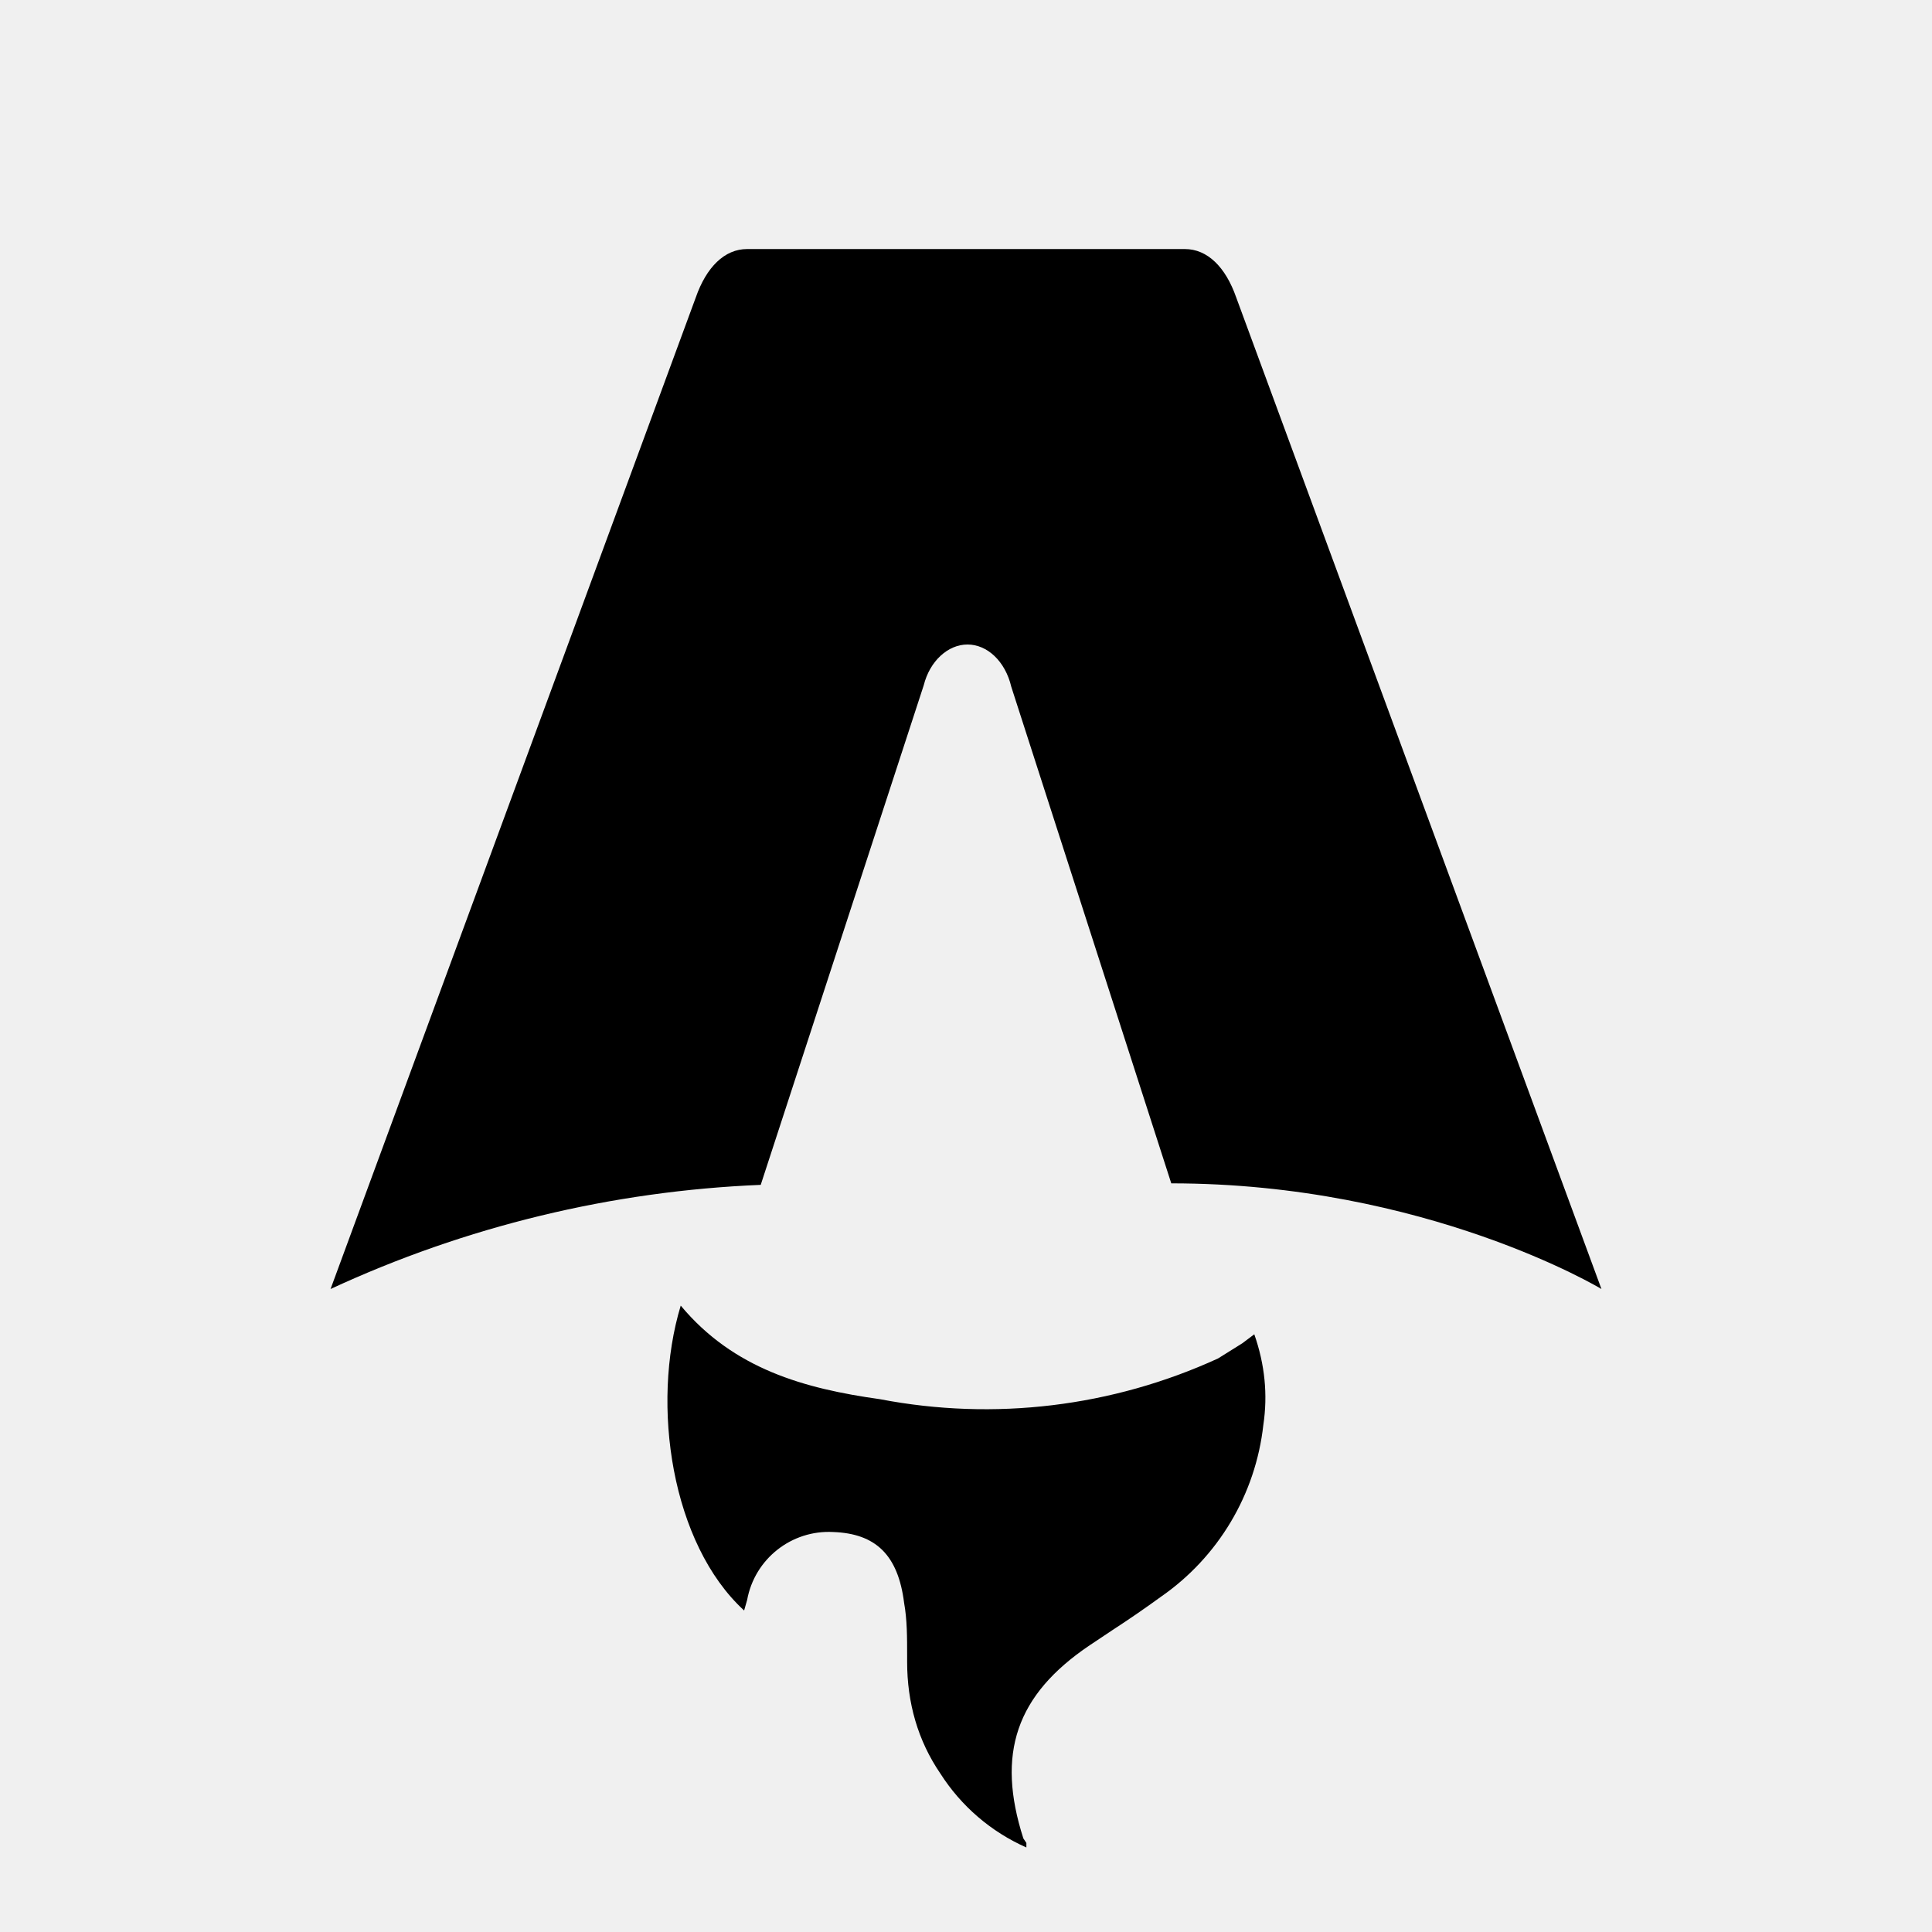
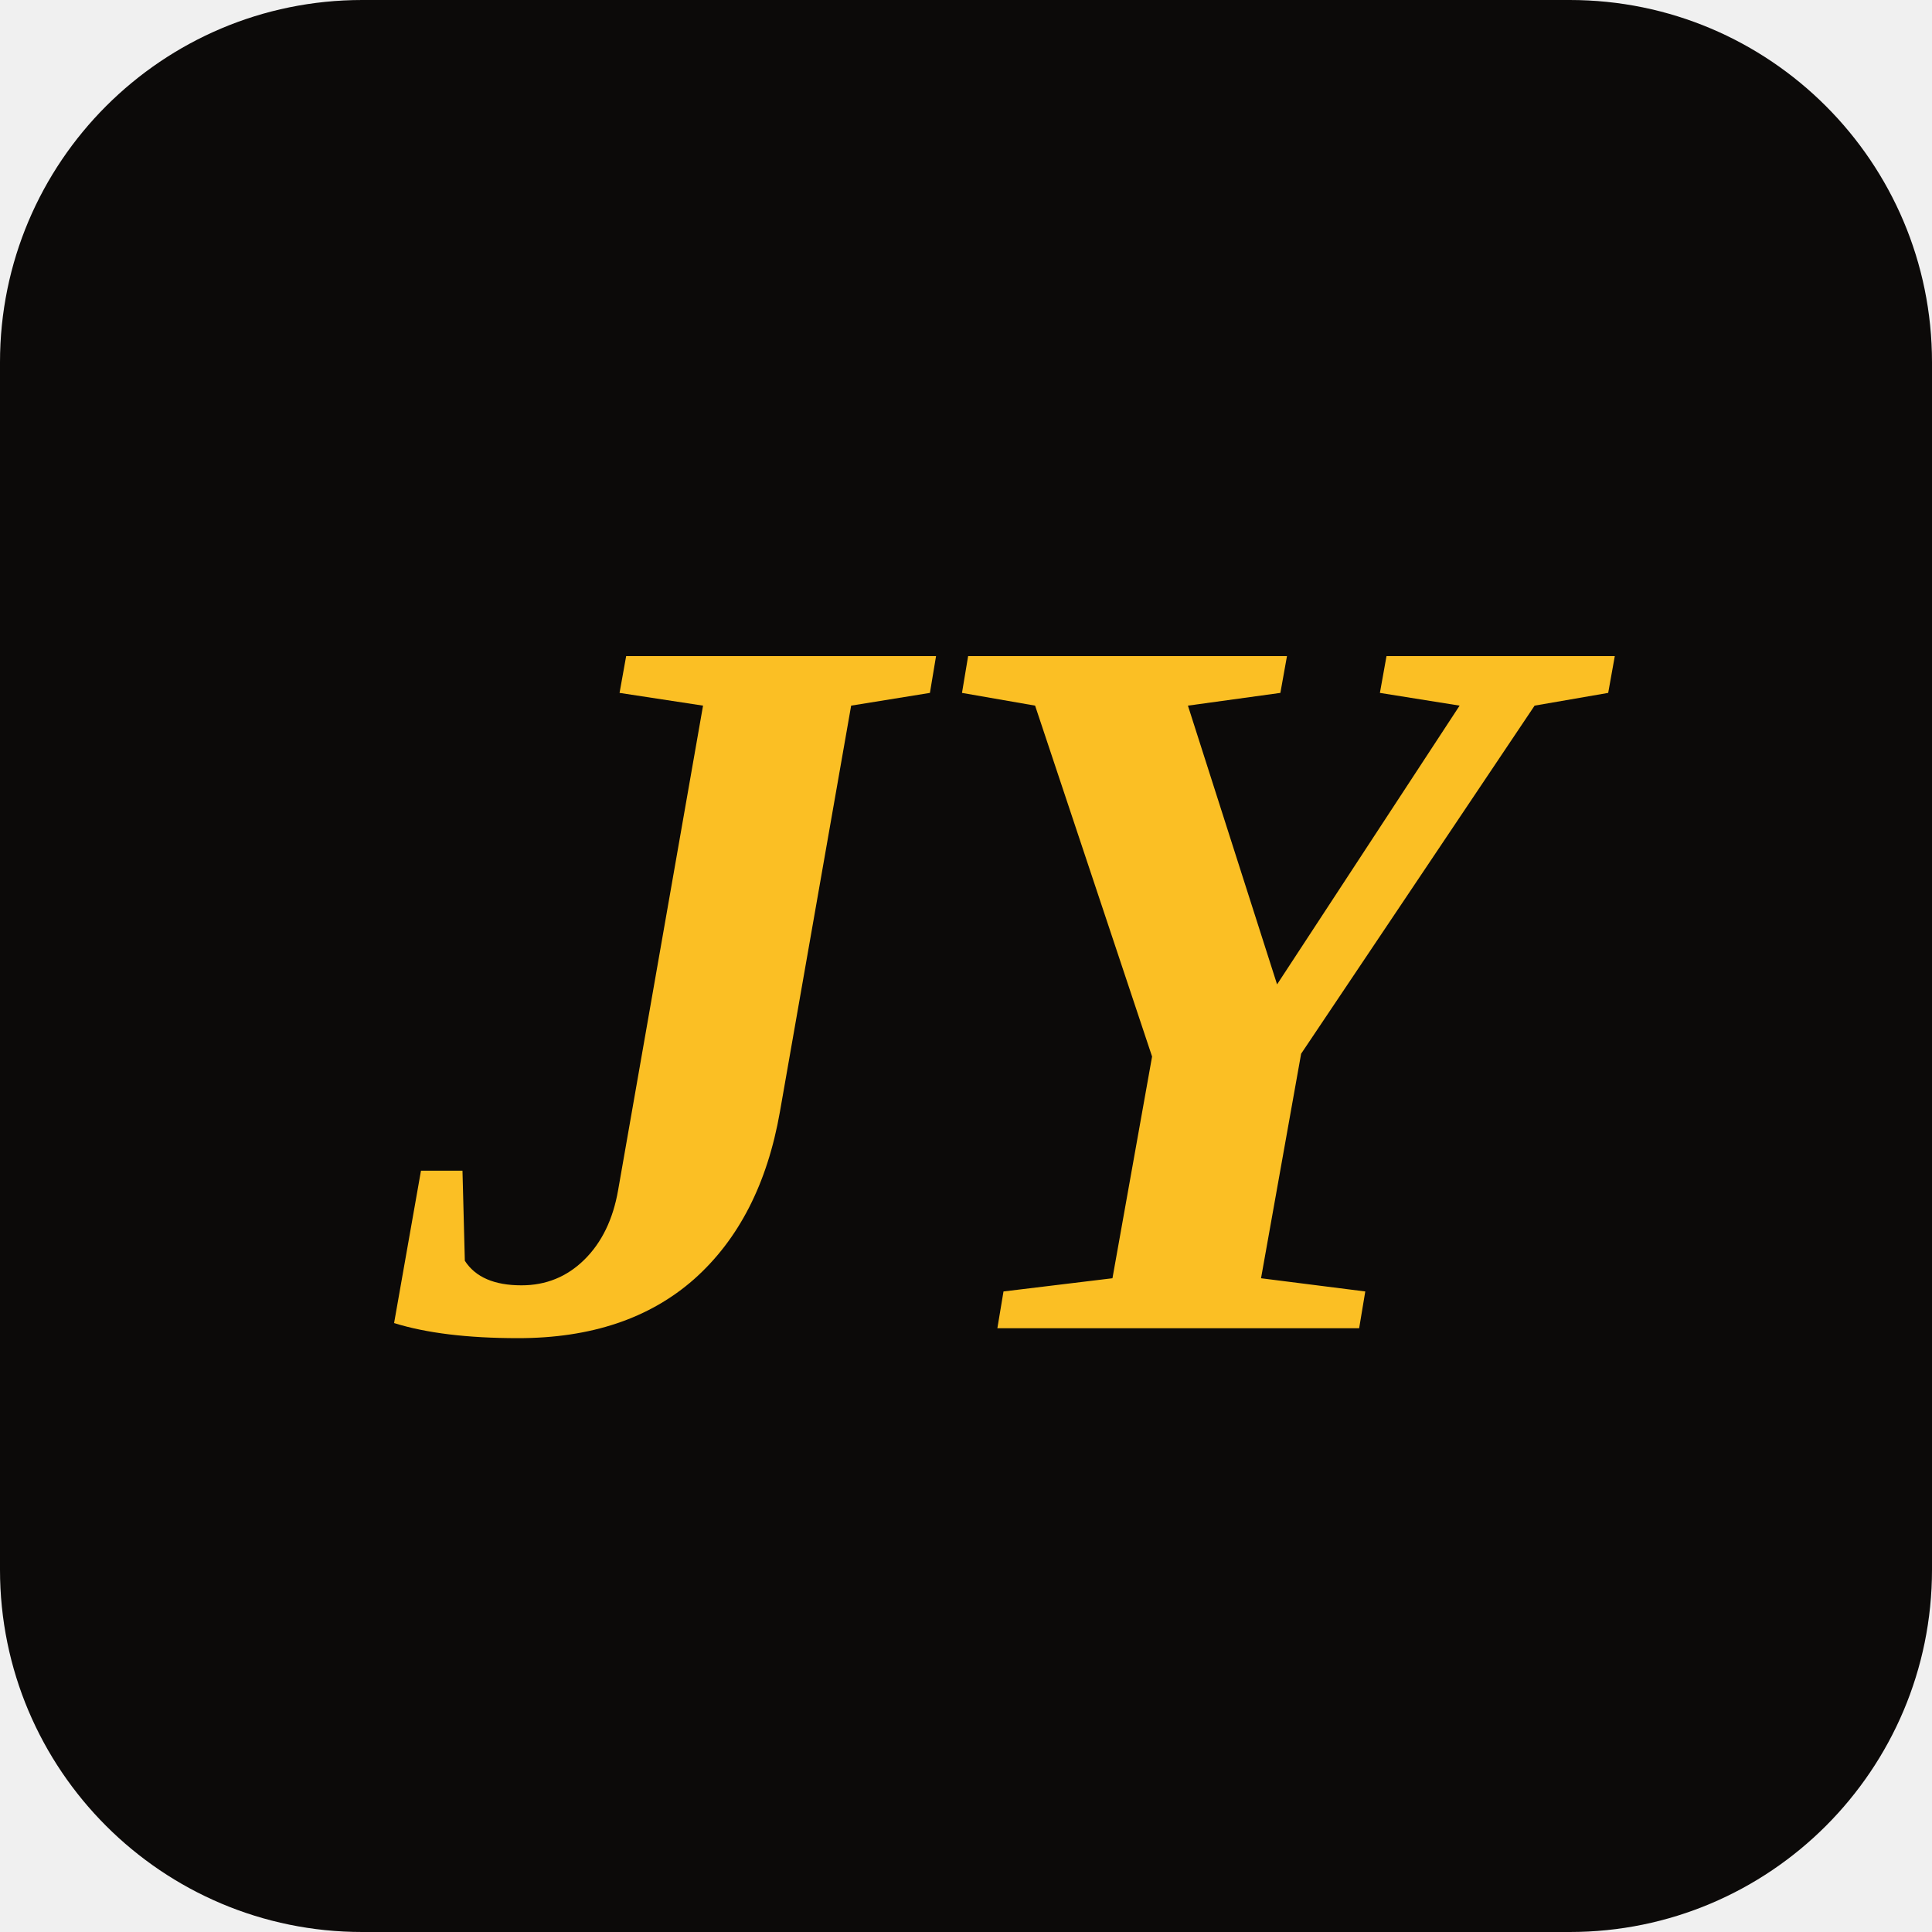
- <svg xmlns="http://www.w3.org/2000/svg" fill="none" viewBox="0 0 128 128">
-   <path d="M50.4 78.5a75.1 75.1 0 0 0-28.5 6.9l24.2-65.7c.7-2 1.9-3.2 3.4-3.2h29c1.5 0 2.7 1.2 3.4 3.2l24.2 65.7s-11.6-7-28.5-7L67 45.5c-.4-1.7-1.6-2.8-2.9-2.8-1.3 0-2.5 1.1-2.9 2.7L50.4 78.5Zm-1.1 28.2Zm-4.2-20.2c-2 6.6-.6 15.8 4.2 20.2a17.5 17.5 0 0 1 .2-.7 5.5 5.5 0 0 1 5.7-4.5c2.8.1 4.3 1.5 4.7 4.7.2 1.1.2 2.3.2 3.5v.4c0 2.7.7 5.2 2.2 7.4a13 13 0 0 0 5.7 4.9v-.3l-.2-.3c-1.8-5.6-.5-9.5 4.4-12.8l1.5-1a73 73 0 0 0 3.2-2.2 16 16 0 0 0 6.8-11.4c.3-2 .1-4-.6-6l-.8.6-1.6 1a37 37 0 0 1-22.4 2.7c-5-.7-9.7-2-13.2-6.2Z" />
-   <style>
-         path { fill: #000; }
-         @media (prefers-color-scheme: dark) {
-             path { fill: #FFF; }
-         }
-     </style>
+ <svg xmlns="http://www.w3.org/2000/svg" viewBox="0 0 64 64">
+   <rect width="64" height="64" rx="12" fill="#0c0a09" />
+   <text x="32" y="44" font-family="Georgia, 'Times New Roman', serif" font-weight="700" font-size="34" fill="#fbbf24" text-anchor="middle" font-style="italic">JY</text>
</svg>
